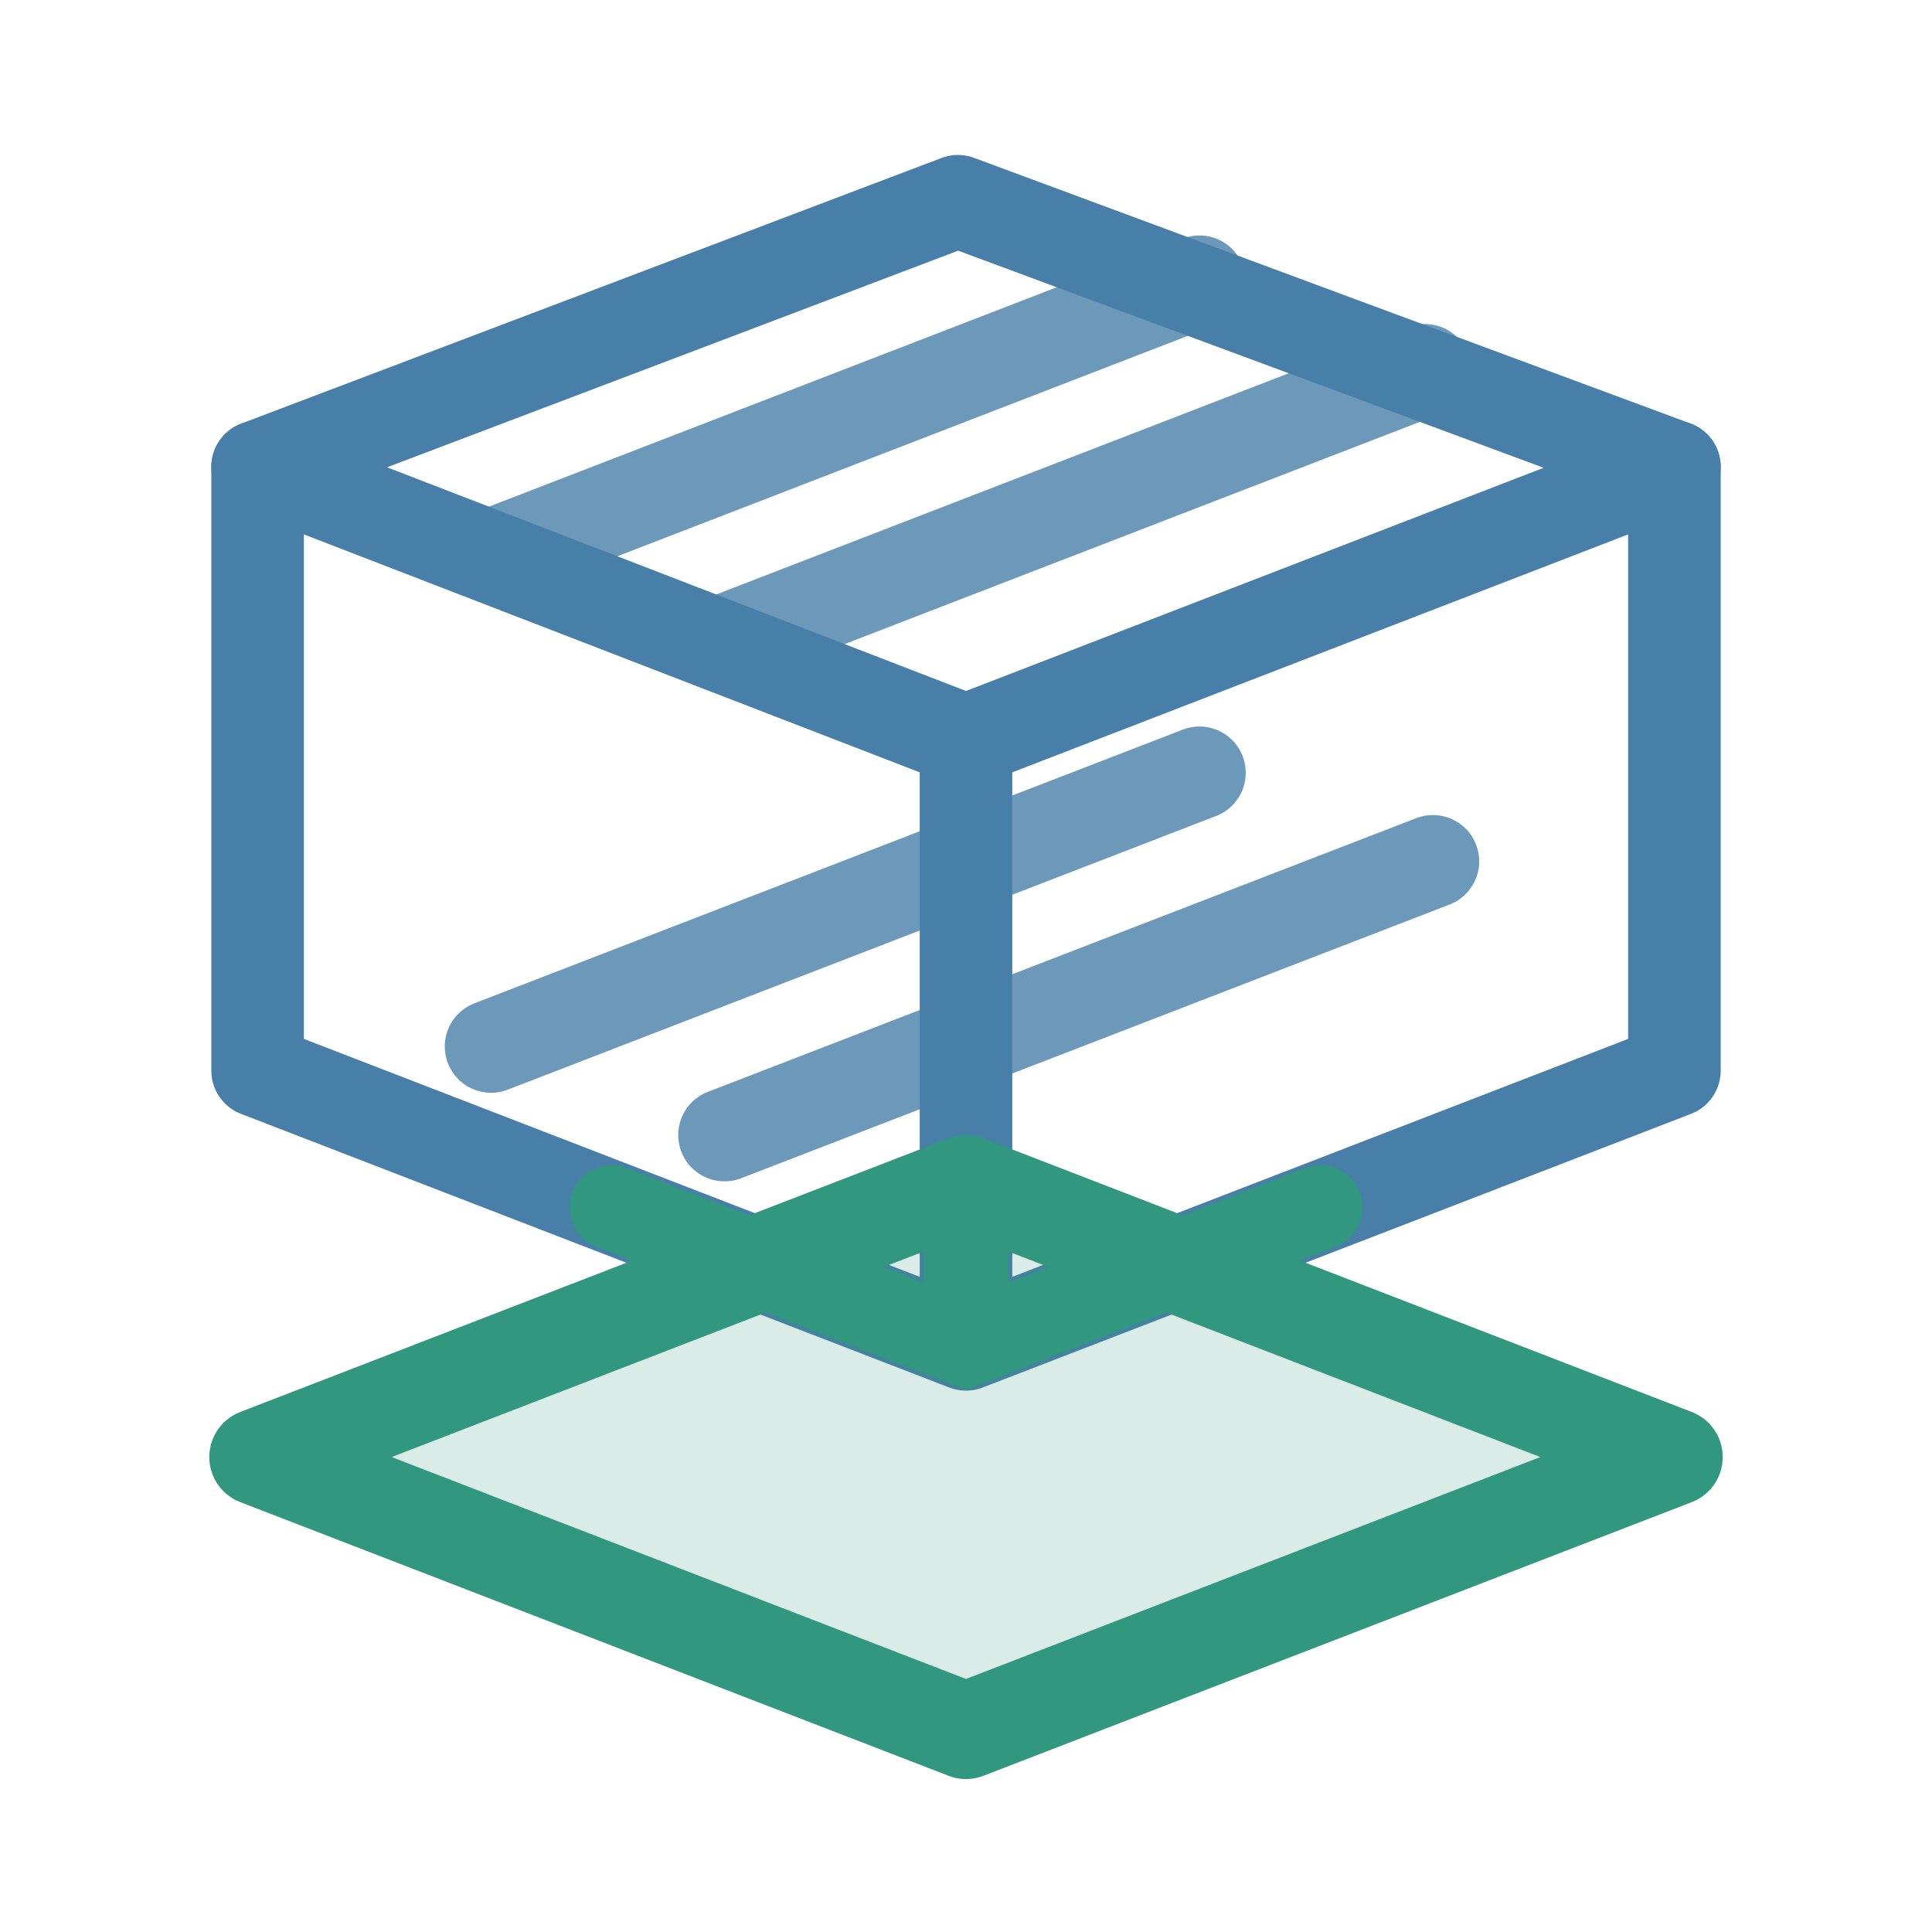
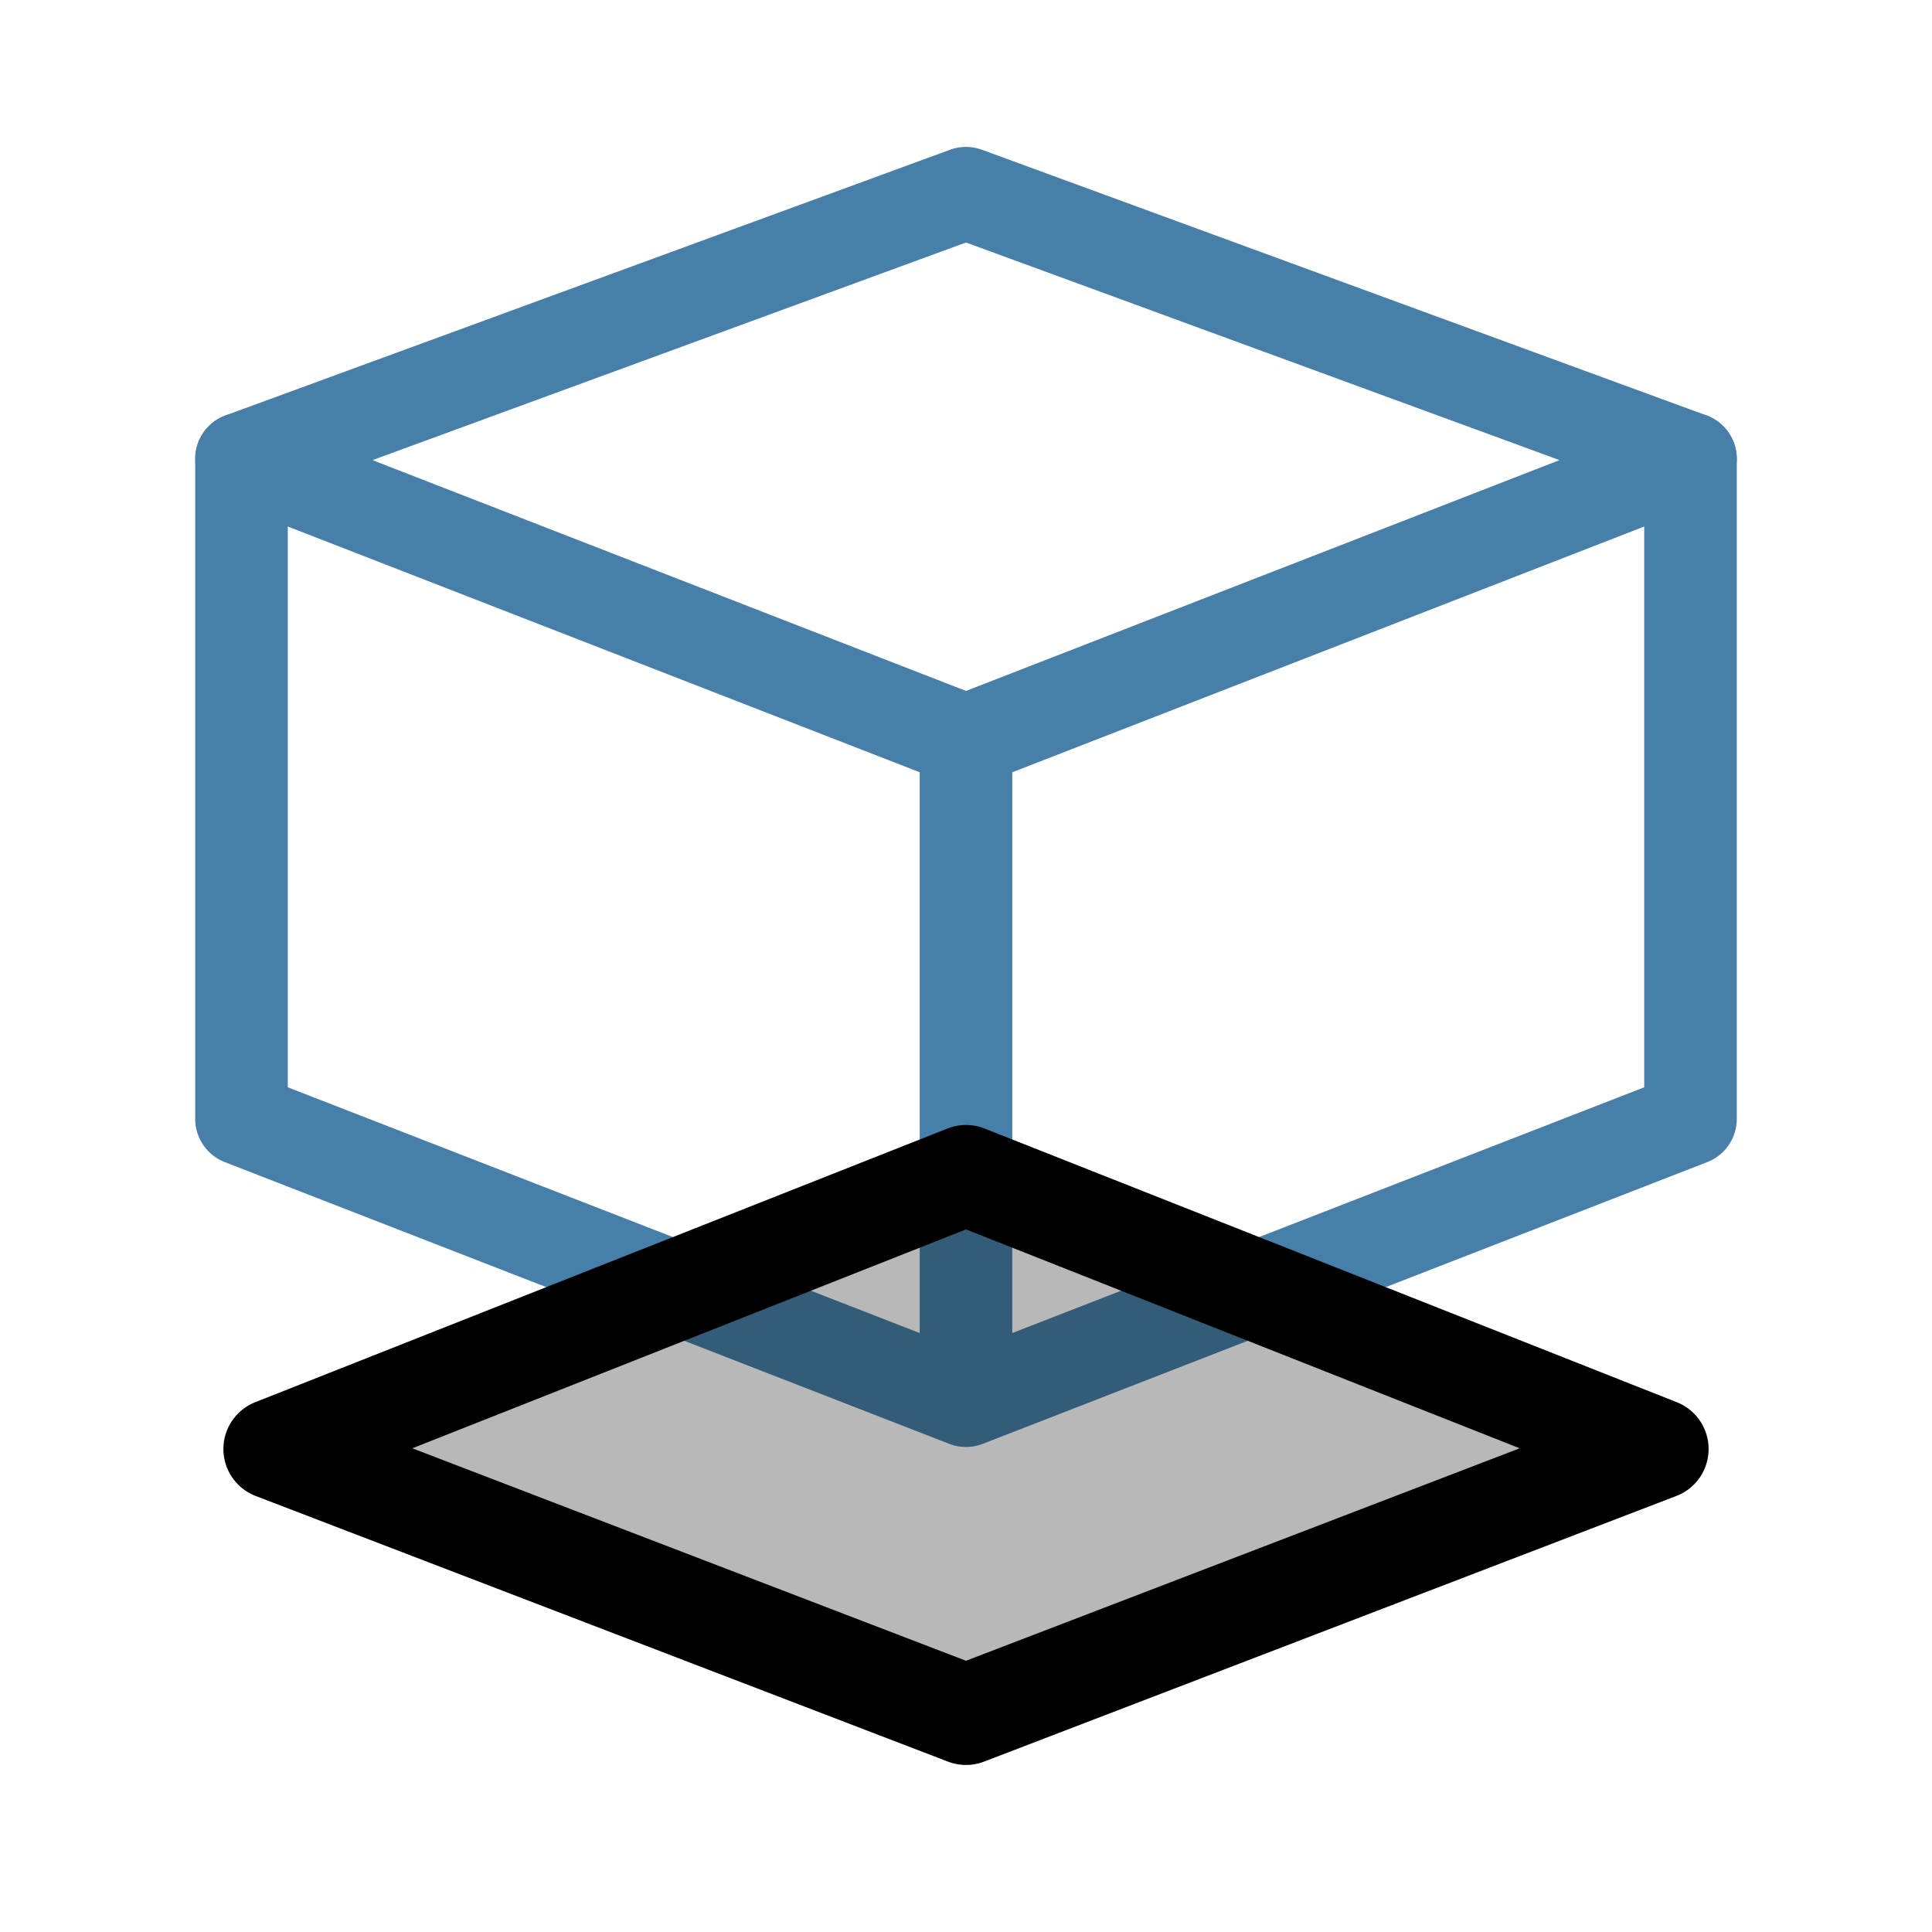
<svg xmlns="http://www.w3.org/2000/svg" viewBox="0 0 24 24" fill="none">
  <g stroke="#477FA8" stroke-width="1.15" stroke-linecap="round" stroke-linejoin="round">
-     <path d="M3.2 5.8 11.9 2.5 20.8 5.8 12 9.2 3.2 5.8Z" />
-     <path d="M3.2 5.8v7.5L12 16.7l8.8-3.4V5.8M12 9.2v7.5" />
-     <path d="m6.1 6.9 8.8-3.4M8.9 8l8.8-3.4M6.1 13l8.8-3.4M9 14.1l8.8-3.4" opacity=".8" />
+     <path d="m3 5.7 9-3.3 9 3.3-9 3.5-9-3.5Z" />
+     <path d="M3 5.7v8.2l9 3.5 9-3.5V5.7M12 9.2v8.2" />
  </g>
-   <path d="m3.2 18.1 8.8-3.4 8.8 3.4-8.8 3.4-8.8-3.4Z" fill="#31977E" fill-opacity=".18" stroke="#31977E" stroke-width="1.2" stroke-linejoin="round" />
-   <path d="M12 16.7v-2M7.6 15l4.4 1.7 4.4-1.7" stroke="#31977E" stroke-width="1.05" stroke-linecap="round" />
+   <path d="m3.4 18 8.6-3.4 8.6 3.4-8.6 3.3L3.4 18Z" fill="currentColor" fill-opacity=".28" stroke="currentColor" stroke-width="1.25" stroke-linejoin="round" />
</svg>
